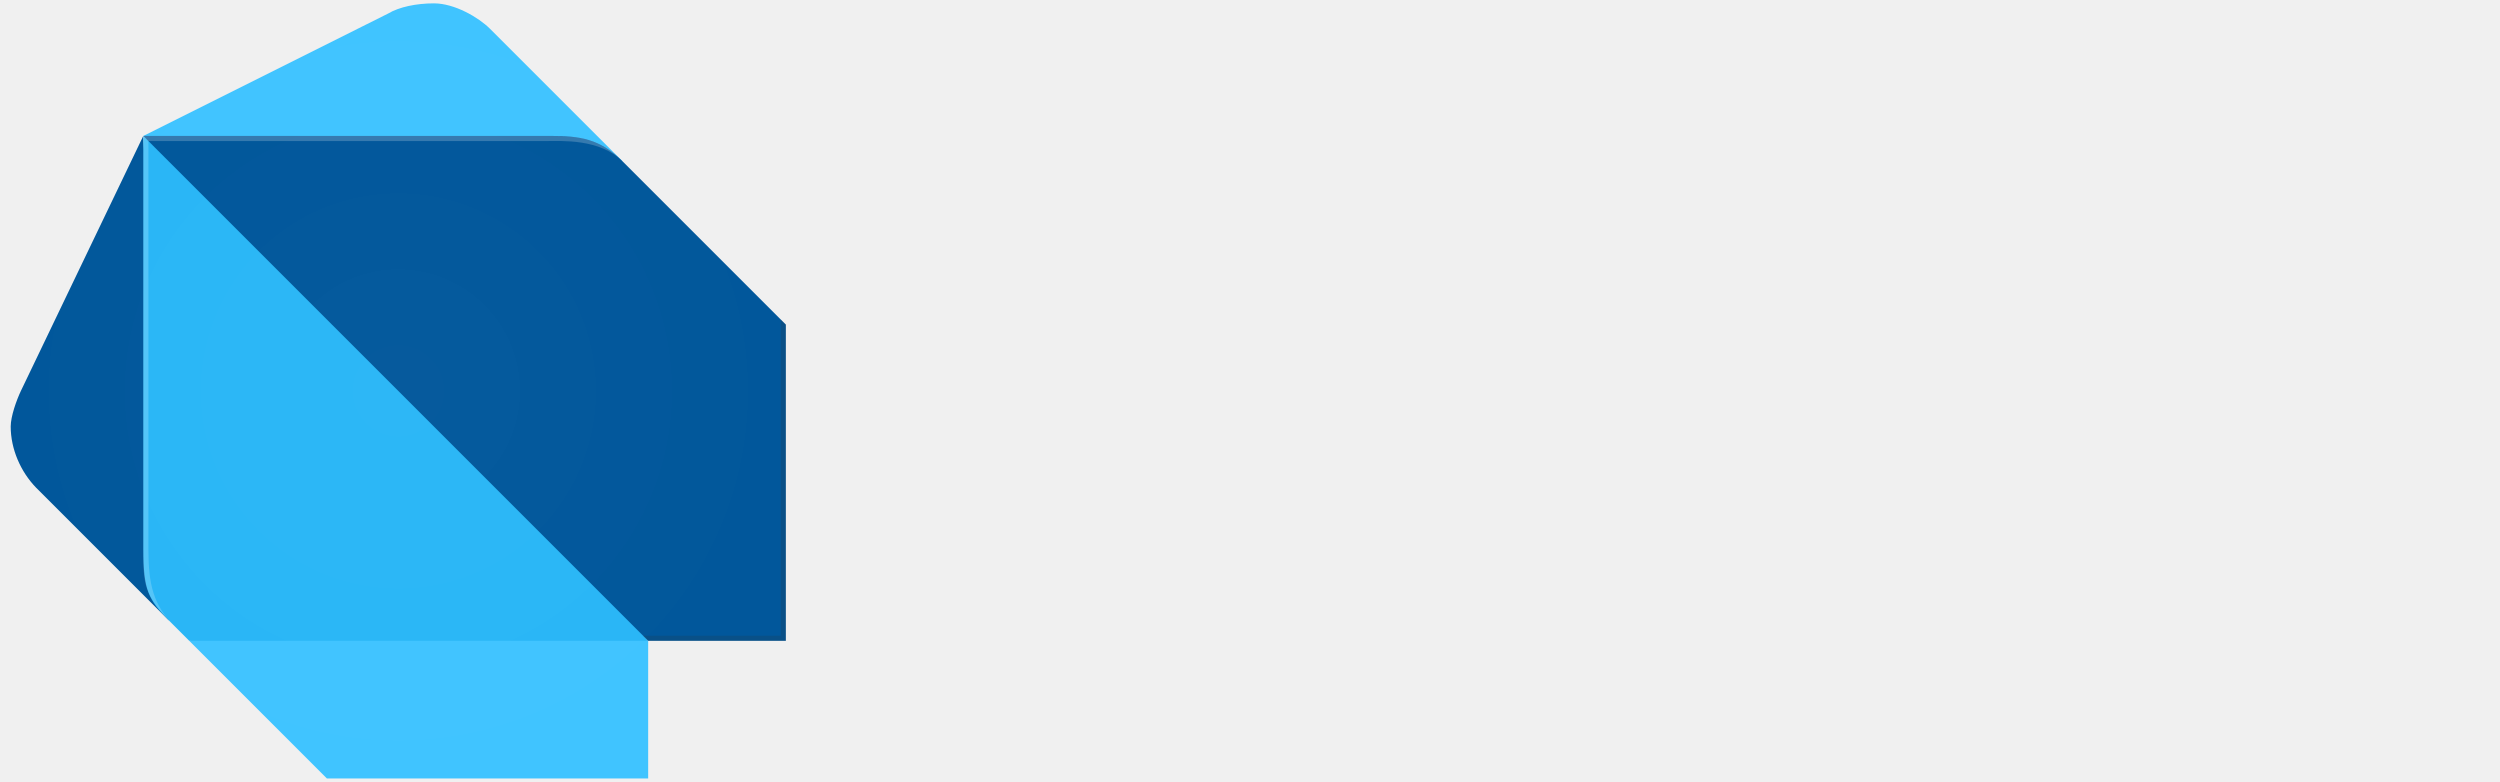
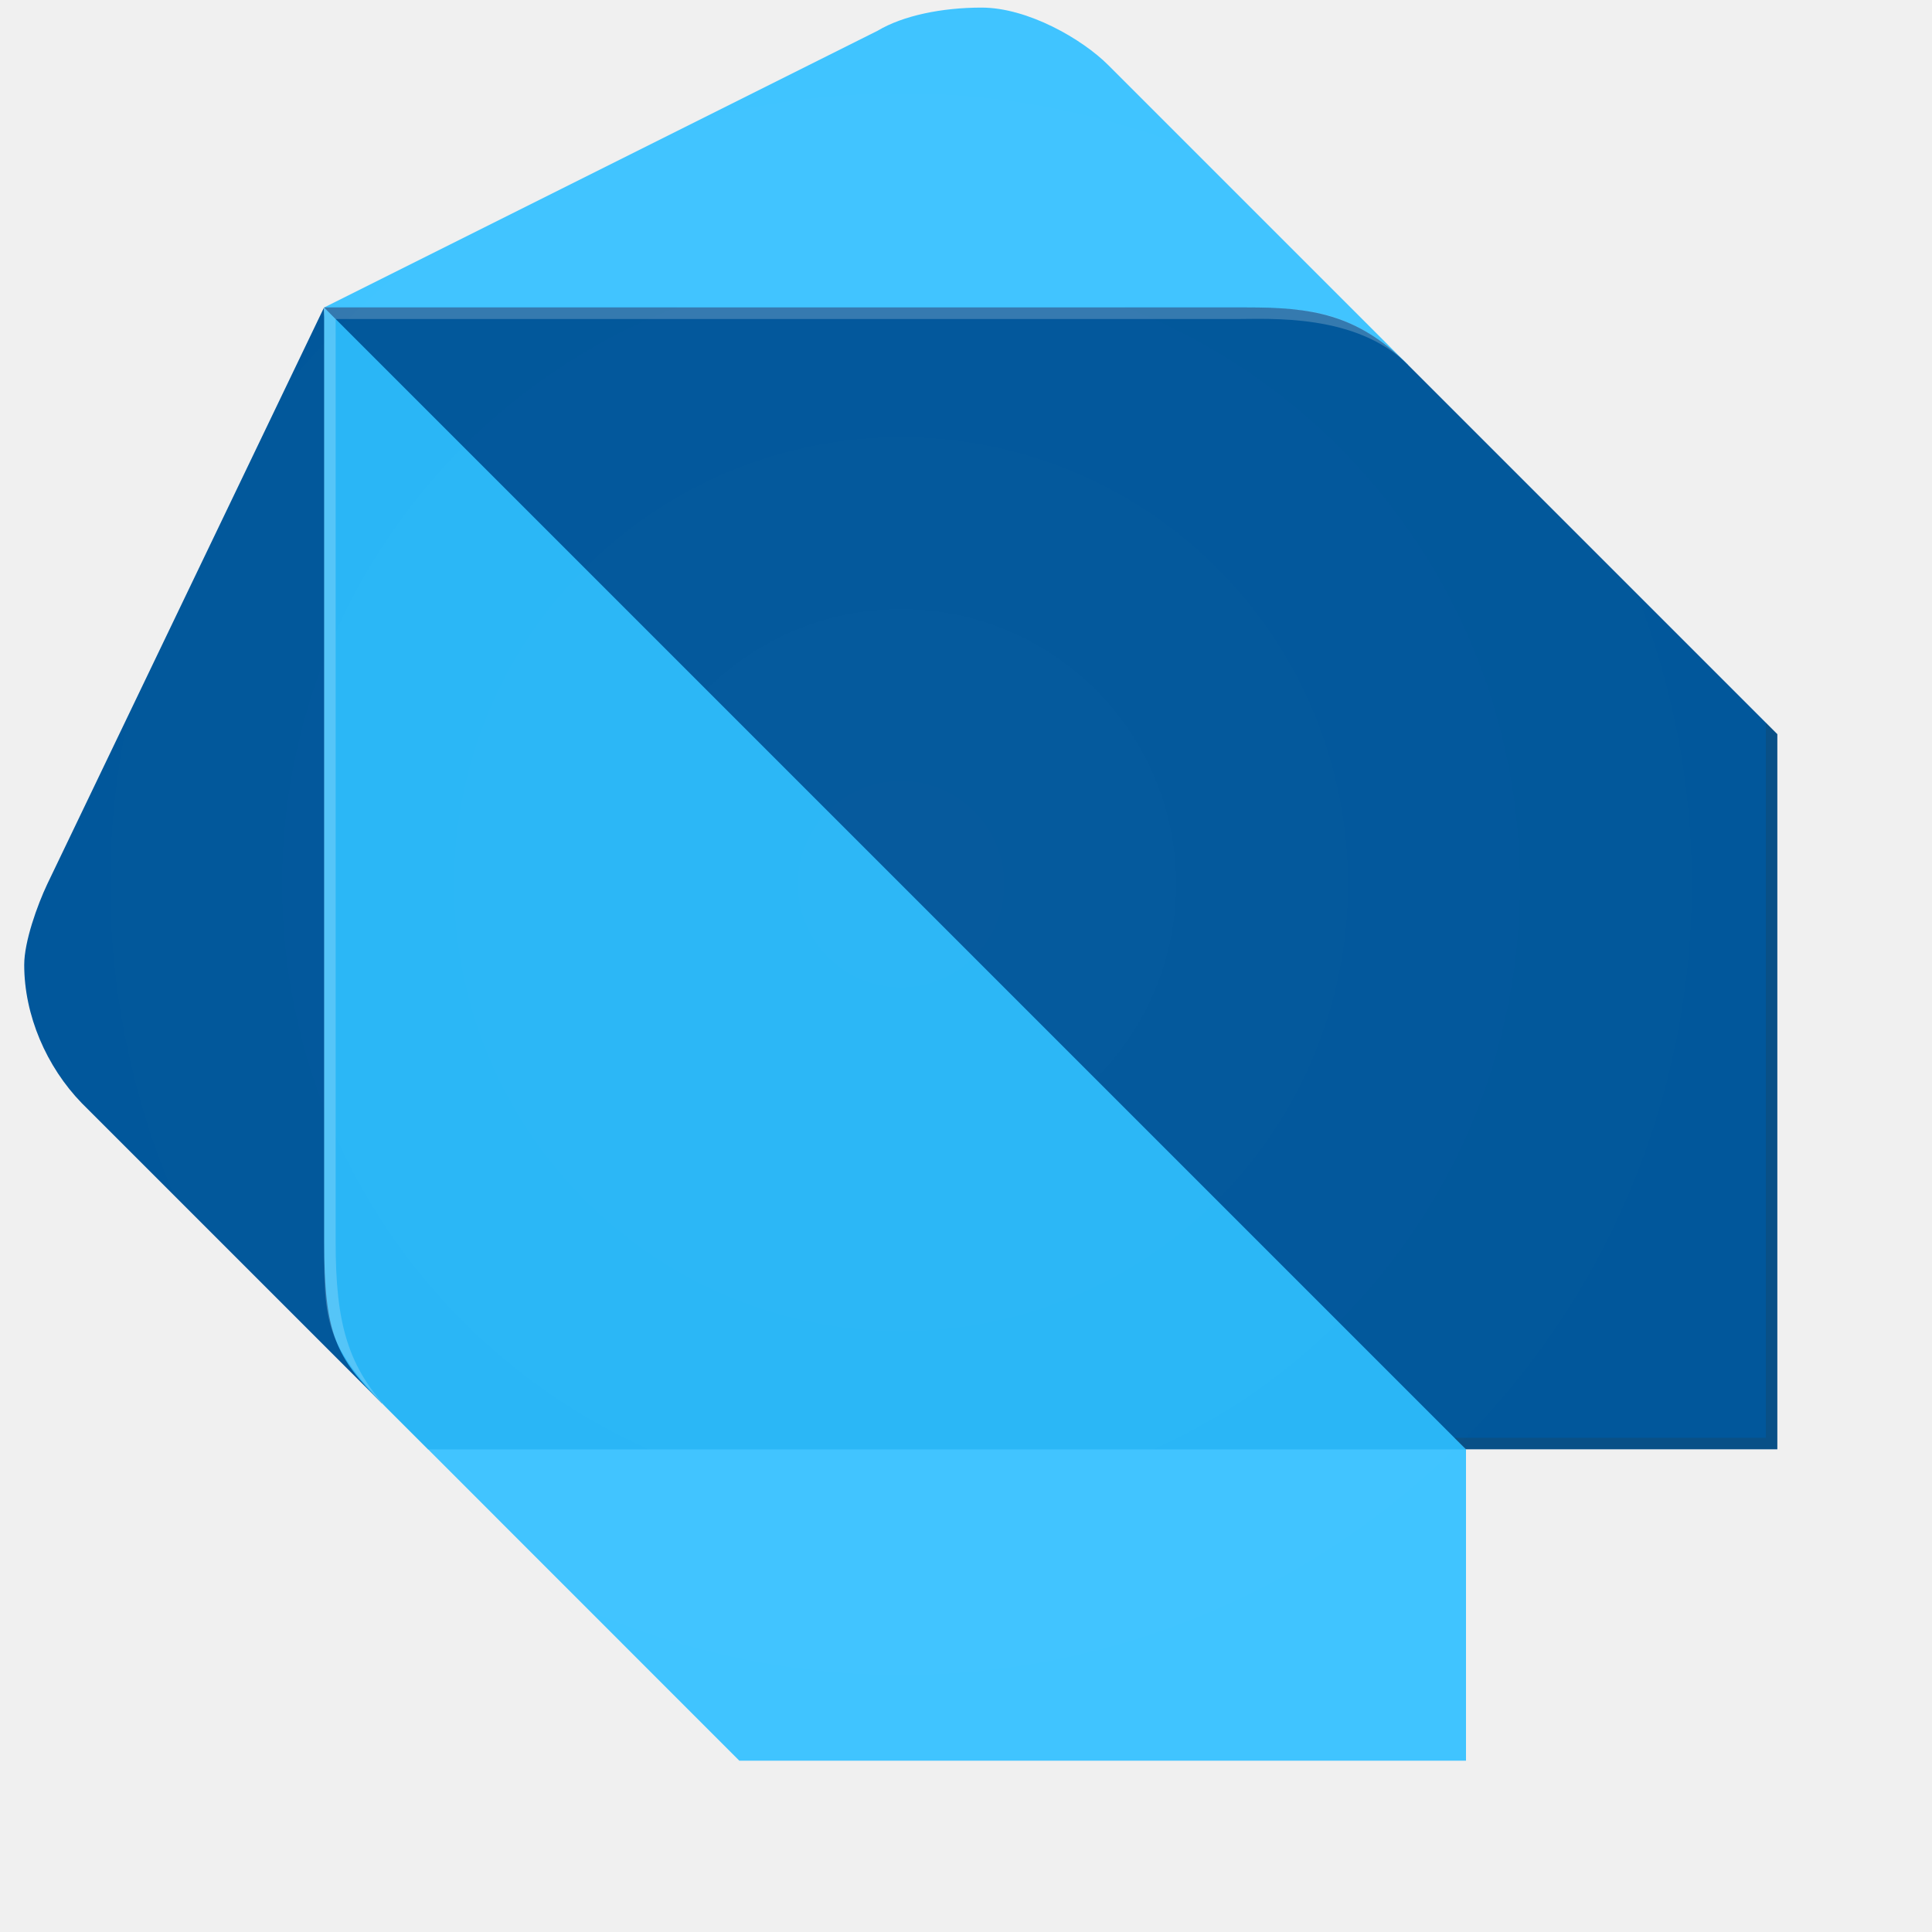
- <svg xmlns="http://www.w3.org/2000/svg" version="1.1" id="Layer_1" viewBox="0 0 439 137.29" enable-background="new 0 0 439 137.29" xml:space="preserve">
+ <svg xmlns="http://www.w3.org/2000/svg" version="1.1" id="Layer_1" viewBox="0 0 150 150" enable-background="new 0 0 150 150" xml:space="preserve">
  <g>
    <g>
      <path fill="#01579B" d="M29.64,108.94L6.36,85.66c-2.76-2.84-4.48-6.84-4.48-10.75c0-1.81,1.02-4.64,1.79-6.27l21.49-44.77    L29.64,108.94z" />
      <path fill="#40C4FF" d="M109.34,28.35L86.06,5.07c-2.03-2.04-6.27-4.48-9.85-4.48c-3.08,0-6.1,0.62-8.06,1.79L25.17,23.87    L109.34,28.35z" />
      <polygon fill="#40C4FF" points="57.4,136.7 113.82,136.7 113.82,112.52 71.73,99.09 33.23,112.52   " />
      <path fill="#29B6F6" d="M25.17,96.41c0,7.18,0.9,8.95,4.48,12.54l3.58,3.58h80.59l-39.4-44.77L25.17,23.88V96.41z" />
      <path fill="#01579B" d="M96.8,23.87H25.16l88.65,88.65h24.18V57l-28.65-28.65C105.32,24.31,101.74,23.87,96.8,23.87z" />
      <path opacity="0.2" fill="#FFFFFF" enable-background="new    " d="M30.54,109.84c-3.58-3.6-4.48-7.14-4.48-13.43V24.77l-0.9-0.9    V96.4C25.17,102.7,25.17,104.44,30.54,109.84l2.69,2.69l0,0L30.54,109.84z" />
      <polygon opacity="0.2" fill="#263238" enable-background="new    " points="137.1,56.11 137.1,111.63 112.92,111.63    113.82,112.52 138,112.52 138,57.01   " />
      <path opacity="0.2" fill="#FFFFFF" enable-background="new    " d="M109.34,28.35c-4.44-4.44-8.08-4.48-13.43-4.48H25.17l0.9,0.9    h69.85C98.58,24.77,105.33,24.32,109.34,28.35L109.34,28.35z" />
      <radialGradient id="SVGID_1_" cx="69.955" cy="60.886" r="68.065" gradientTransform="matrix(1 0 0 -1 0 129.5328)" gradientUnits="userSpaceOnUse">
        <stop offset="0" style="stop-color:#FFFFFF;stop-opacity:0.1" />
        <stop offset="1" style="stop-color:#FFFFFF;stop-opacity:0" />
      </radialGradient>
      <path opacity="0.2" fill="url(#SVGID_1_)" enable-background="new    " d="M137.1,56.11l-27.76-27.76L86.06,5.07    c-2.03-2.04-6.27-4.48-9.85-4.48c-3.08,0-6.1,0.62-8.06,1.79L25.17,23.87L3.68,68.64c-0.77,1.63-1.79,4.46-1.79,6.27    c0,3.91,1.72,7.91,4.48,10.75l21.46,21.3c0.51,0.63,1.11,1.27,1.83,1.98l0.9,0.9l2.69,2.69l23.28,23.28l0.9,0.9h55.52h0.9v-24.18    h24.18v-0.06V57.01L137.1,56.11z" />
    </g>
  </g>
</svg>
